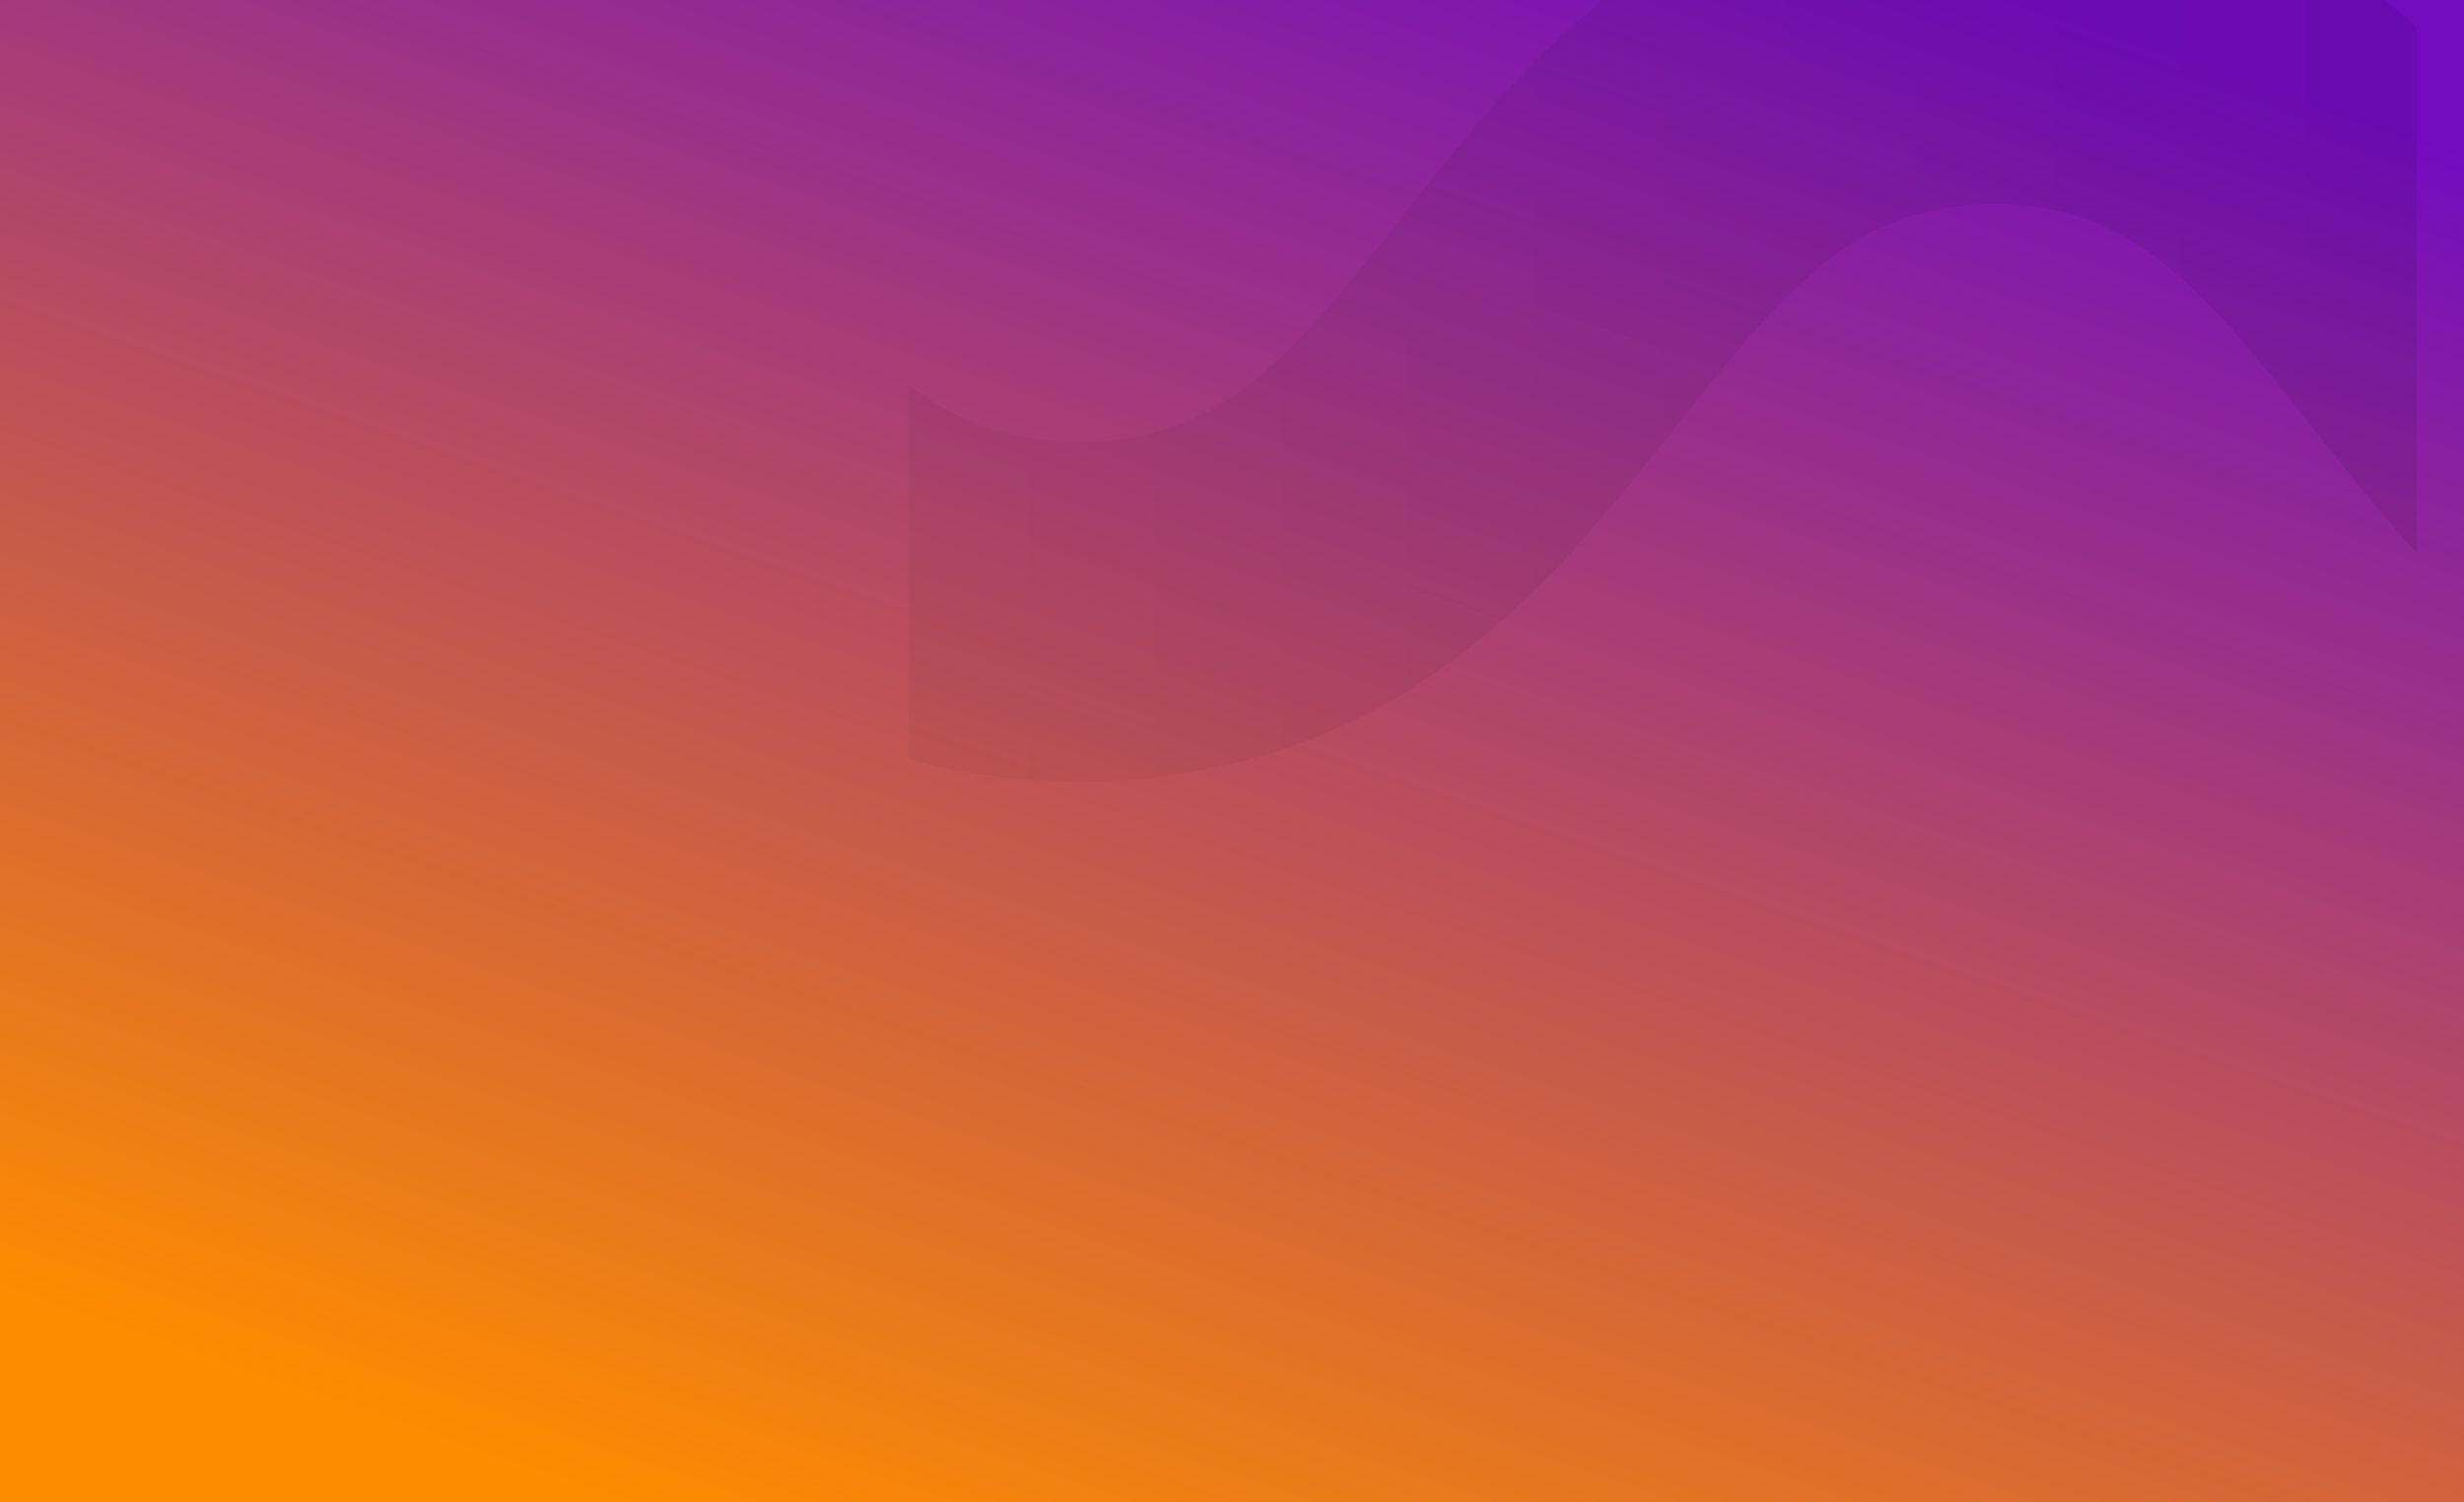
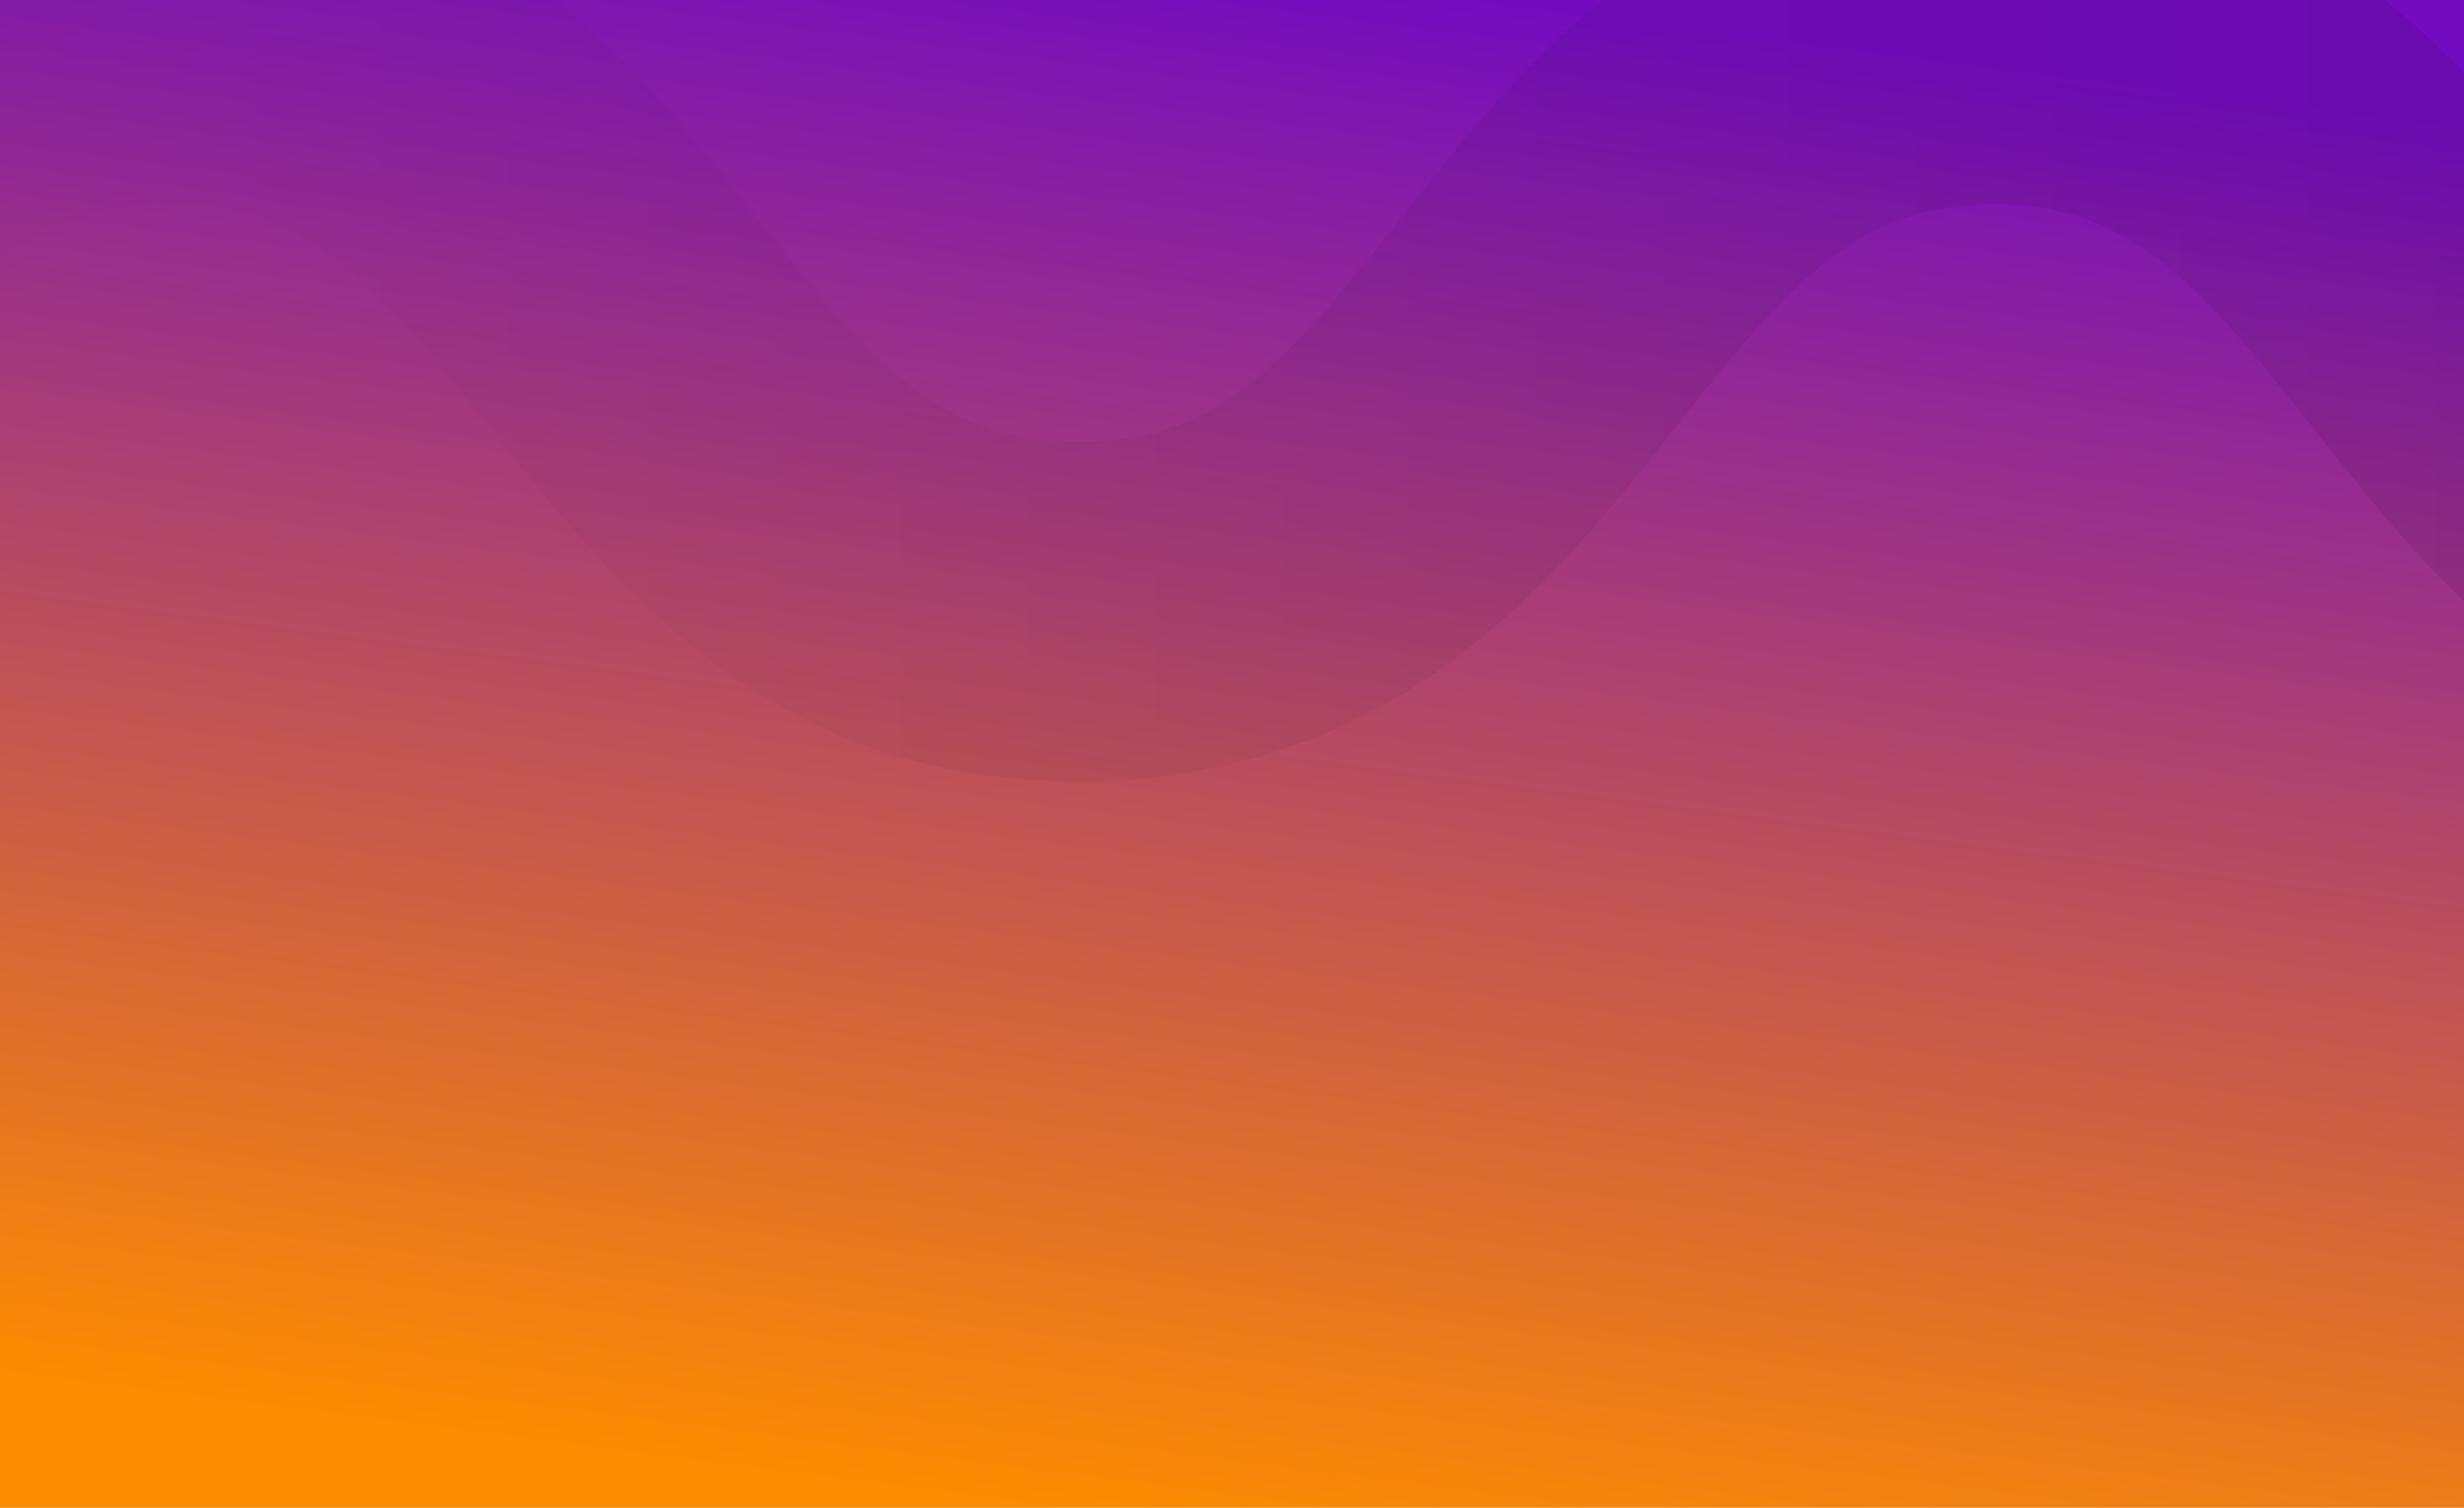
- <svg xmlns="http://www.w3.org/2000/svg" xmlns:xlink="http://www.w3.org/1999/xlink" width="1680px" height="1024px" viewBox="0 0 1680 1024" version="1.1">
+ <svg xmlns="http://www.w3.org/2000/svg" width="1680px" height="1028px" viewBox="0 0 1680 1028" version="1.1">
  <defs>
-     <linearGradient x1="82.207%" y1="1.2490009e-14%" x2="25.434%" y2="100%" id="linearGradient-1">
+     <linearGradient x1="62.059%" y1="1.2490009e-14%" x2="40.802%" y2="100%" id="linearGradient-1">
      <stop stop-color="#730CBF" offset="0%" />
      <stop stop-color="#FD8C00" offset="100%" />
    </linearGradient>
-     <rect id="path-2" x="0" y="0" width="1680" height="1028" />
-     <linearGradient x1="50%" y1="23.123%" x2="50%" y2="87.656%" id="linearGradient-4">
+     <linearGradient x1="50%" y1="23.123%" x2="50%" y2="87.656%" id="linearGradient-2">
      <stop stop-color="#E2E2E2" offset="0%" />
      <stop stop-color="#000000" offset="100%" />
    </linearGradient>
  </defs>
-   <g id="main9" stroke="none" stroke-width="1" fill="none" fill-rule="evenodd">
-     <g id="bamboo-orange">
-       <mask id="mask-3" fill="white">
-         <use xlink:href="#path-2" />
-       </mask>
-       <use id="Mask" fill="url(#linearGradient-1)" xlink:href="#path-2" />
-       <path d="M526.671,1363.673 C526.671,1147.469 660.388,1042.082 767.791,957.401 C867.447,878.847 919.721,833.033 920.664,739.84 C919.721,646.646 867.447,600.857 767.791,522.303 C675.929,449.876 565.965,361.367 535.741,205.335 C533.792,195.808 532.162,186.023 530.838,175.97 C530.275,171.311 529.012,167.238 528.595,162.468 C527.688,147.523 526.671,132.199 526.671,116.043 C526.671,-95.318 660.388,-200.717 767.791,-285.386 C868.354,-364.65 920.836,-410.427 920.836,-505.345 C920.836,-600.25 868.379,-646.028 767.791,-725.279 C660.388,-809.948 526.671,-915.323 526.671,-1126.671 L758.427,-1126.671 C758.427,-1031.778 810.884,-986 911.472,-906.749 C1018.875,-822.08 1152.592,-716.693 1152.592,-505.345 C1152.592,-293.984 1018.875,-188.597 911.472,-103.916 C810.909,-24.652 758.427,21.125 758.427,116.043 C758.427,210.961 810.909,256.738 911.472,336.001 C1018.875,420.683 1152.592,526.069 1152.592,737.43 C1152.592,953.622 1018.899,1059.021 911.472,1143.715 C810.909,1222.978 758.427,1268.755 758.427,1363.673 L758.427,1566.592 L526.671,1566.592 L526.671,1363.673 Z" id="bamboo2" fill="url(#linearGradient-4)" style="mix-blend-mode: multiply;" opacity="0.09" mask="url(#mask-3)" transform="translate(839.6314, 219.9602) rotate(-90) translate(-839.6314, -219.9602) " />
+   <g id="Page-1" stroke="none" stroke-width="1" fill="none" fill-rule="evenodd">
+     <g id="bamboo-orange" transform="translate(-507, -93)" fill-rule="nonzero">
+       <rect id="path-2" fill="url(#linearGradient-1)" x="507" y="93" width="1680" height="1028" />
+       <path d="M1033.671,1456.673 C1033.671,1240.469 1167.388,1135.082 1274.791,1050.401 C1374.447,971.847 1426.721,926.033 1427.664,832.84 C1426.721,739.646 1374.447,693.857 1274.791,615.303 C1182.929,542.876 1072.965,454.367 1042.741,298.335 C1040.792,288.808 1039.162,279.023 1037.838,268.97 C1037.275,264.311 1036.012,260.238 1035.595,255.468 C1034.688,240.523 1033.671,225.199 1033.671,209.043 C1033.671,-2.318 1167.388,-107.717 1274.791,-192.386 C1375.354,-271.65 1427.836,-317.427 1427.836,-412.345 C1427.836,-507.25 1375.379,-553.028 1274.791,-632.279 C1167.388,-716.948 1033.671,-822.323 1033.671,-1033.671 L1265.427,-1033.671 C1265.427,-938.778 1317.884,-893 1418.472,-813.749 C1525.875,-729.08 1659.592,-623.693 1659.592,-412.345 C1659.592,-200.984 1525.875,-95.597 1418.472,-10.916 C1317.909,68.348 1265.427,114.125 1265.427,209.043 C1265.427,303.961 1317.909,349.738 1418.472,429.001 C1525.875,513.683 1659.592,619.069 1659.592,830.43 C1659.592,1046.622 1525.899,1152.021 1418.472,1236.715 C1317.909,1315.978 1265.427,1361.755 1265.427,1456.673 L1265.427,1659.592 L1033.671,1659.592 L1033.671,1456.673 Z" id="bamboo2" fill="url(#linearGradient-2)" opacity="0.09" style="mix-blend-mode: multiply;" transform="translate(1346.631, 312.9602) rotate(-90) translate(-1346.631, -312.9602) " />
    </g>
  </g>
</svg>
